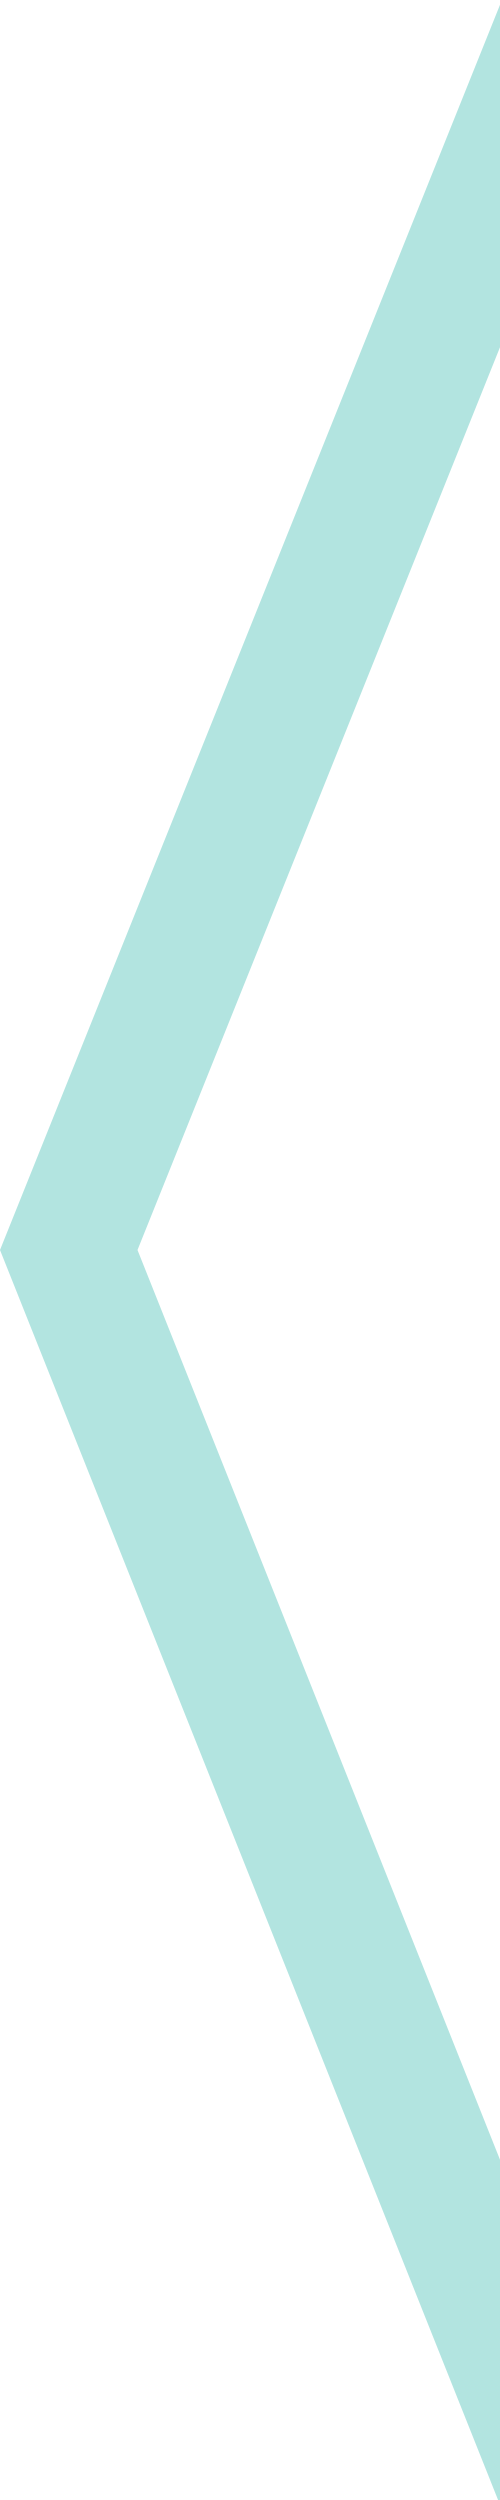
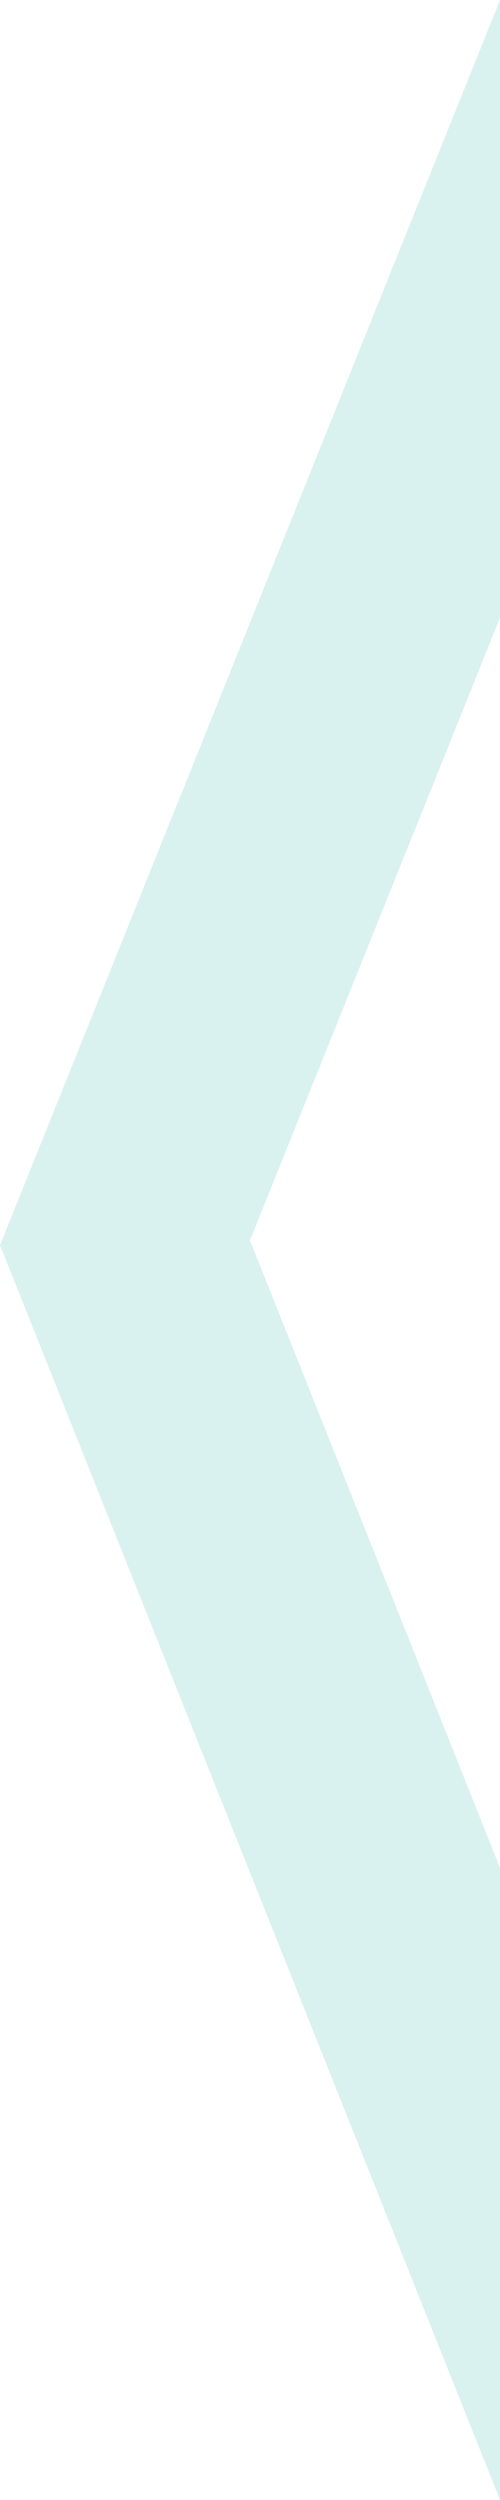
<svg xmlns="http://www.w3.org/2000/svg" width="100%" height="100%" viewBox="0 0 40 200" version="1.1" xml:space="preserve" style="fill-rule:evenodd;clip-rule:evenodd;stroke-linejoin:round;stroke-miterlimit:2;">
  <g id="back-page" transform="matrix(0.5,0,0,0.487805,-125,168.883)">
    <rect x="250" y="-346.211" width="80" height="410" style="fill:none;" />
    <clipPath id="_clip1">
      <rect x="250" y="-346.211" width="80" height="410" />
    </clipPath>
    <g clip-path="url(#_clip1)">
-       <g transform="matrix(-1,0,0,1,580,0.789484)">
-         <path d="M250,7.197L308,-142L250,-290.053L250,-346.211L330,-142L250,63.789L250,7.197Z" style="fill:rgb(178,228,224);" />
+       <g transform="matrix(-1,0,0,1,580,0)">
+         <path d="M250,-244.895L250,-346.211L330,-142L250,63.789L250,-39.895L290,-142.789L250,-244.895Z" style="fill:rgb(217,242,240);" />
      </g>
    </g>
  </g>
</svg>
